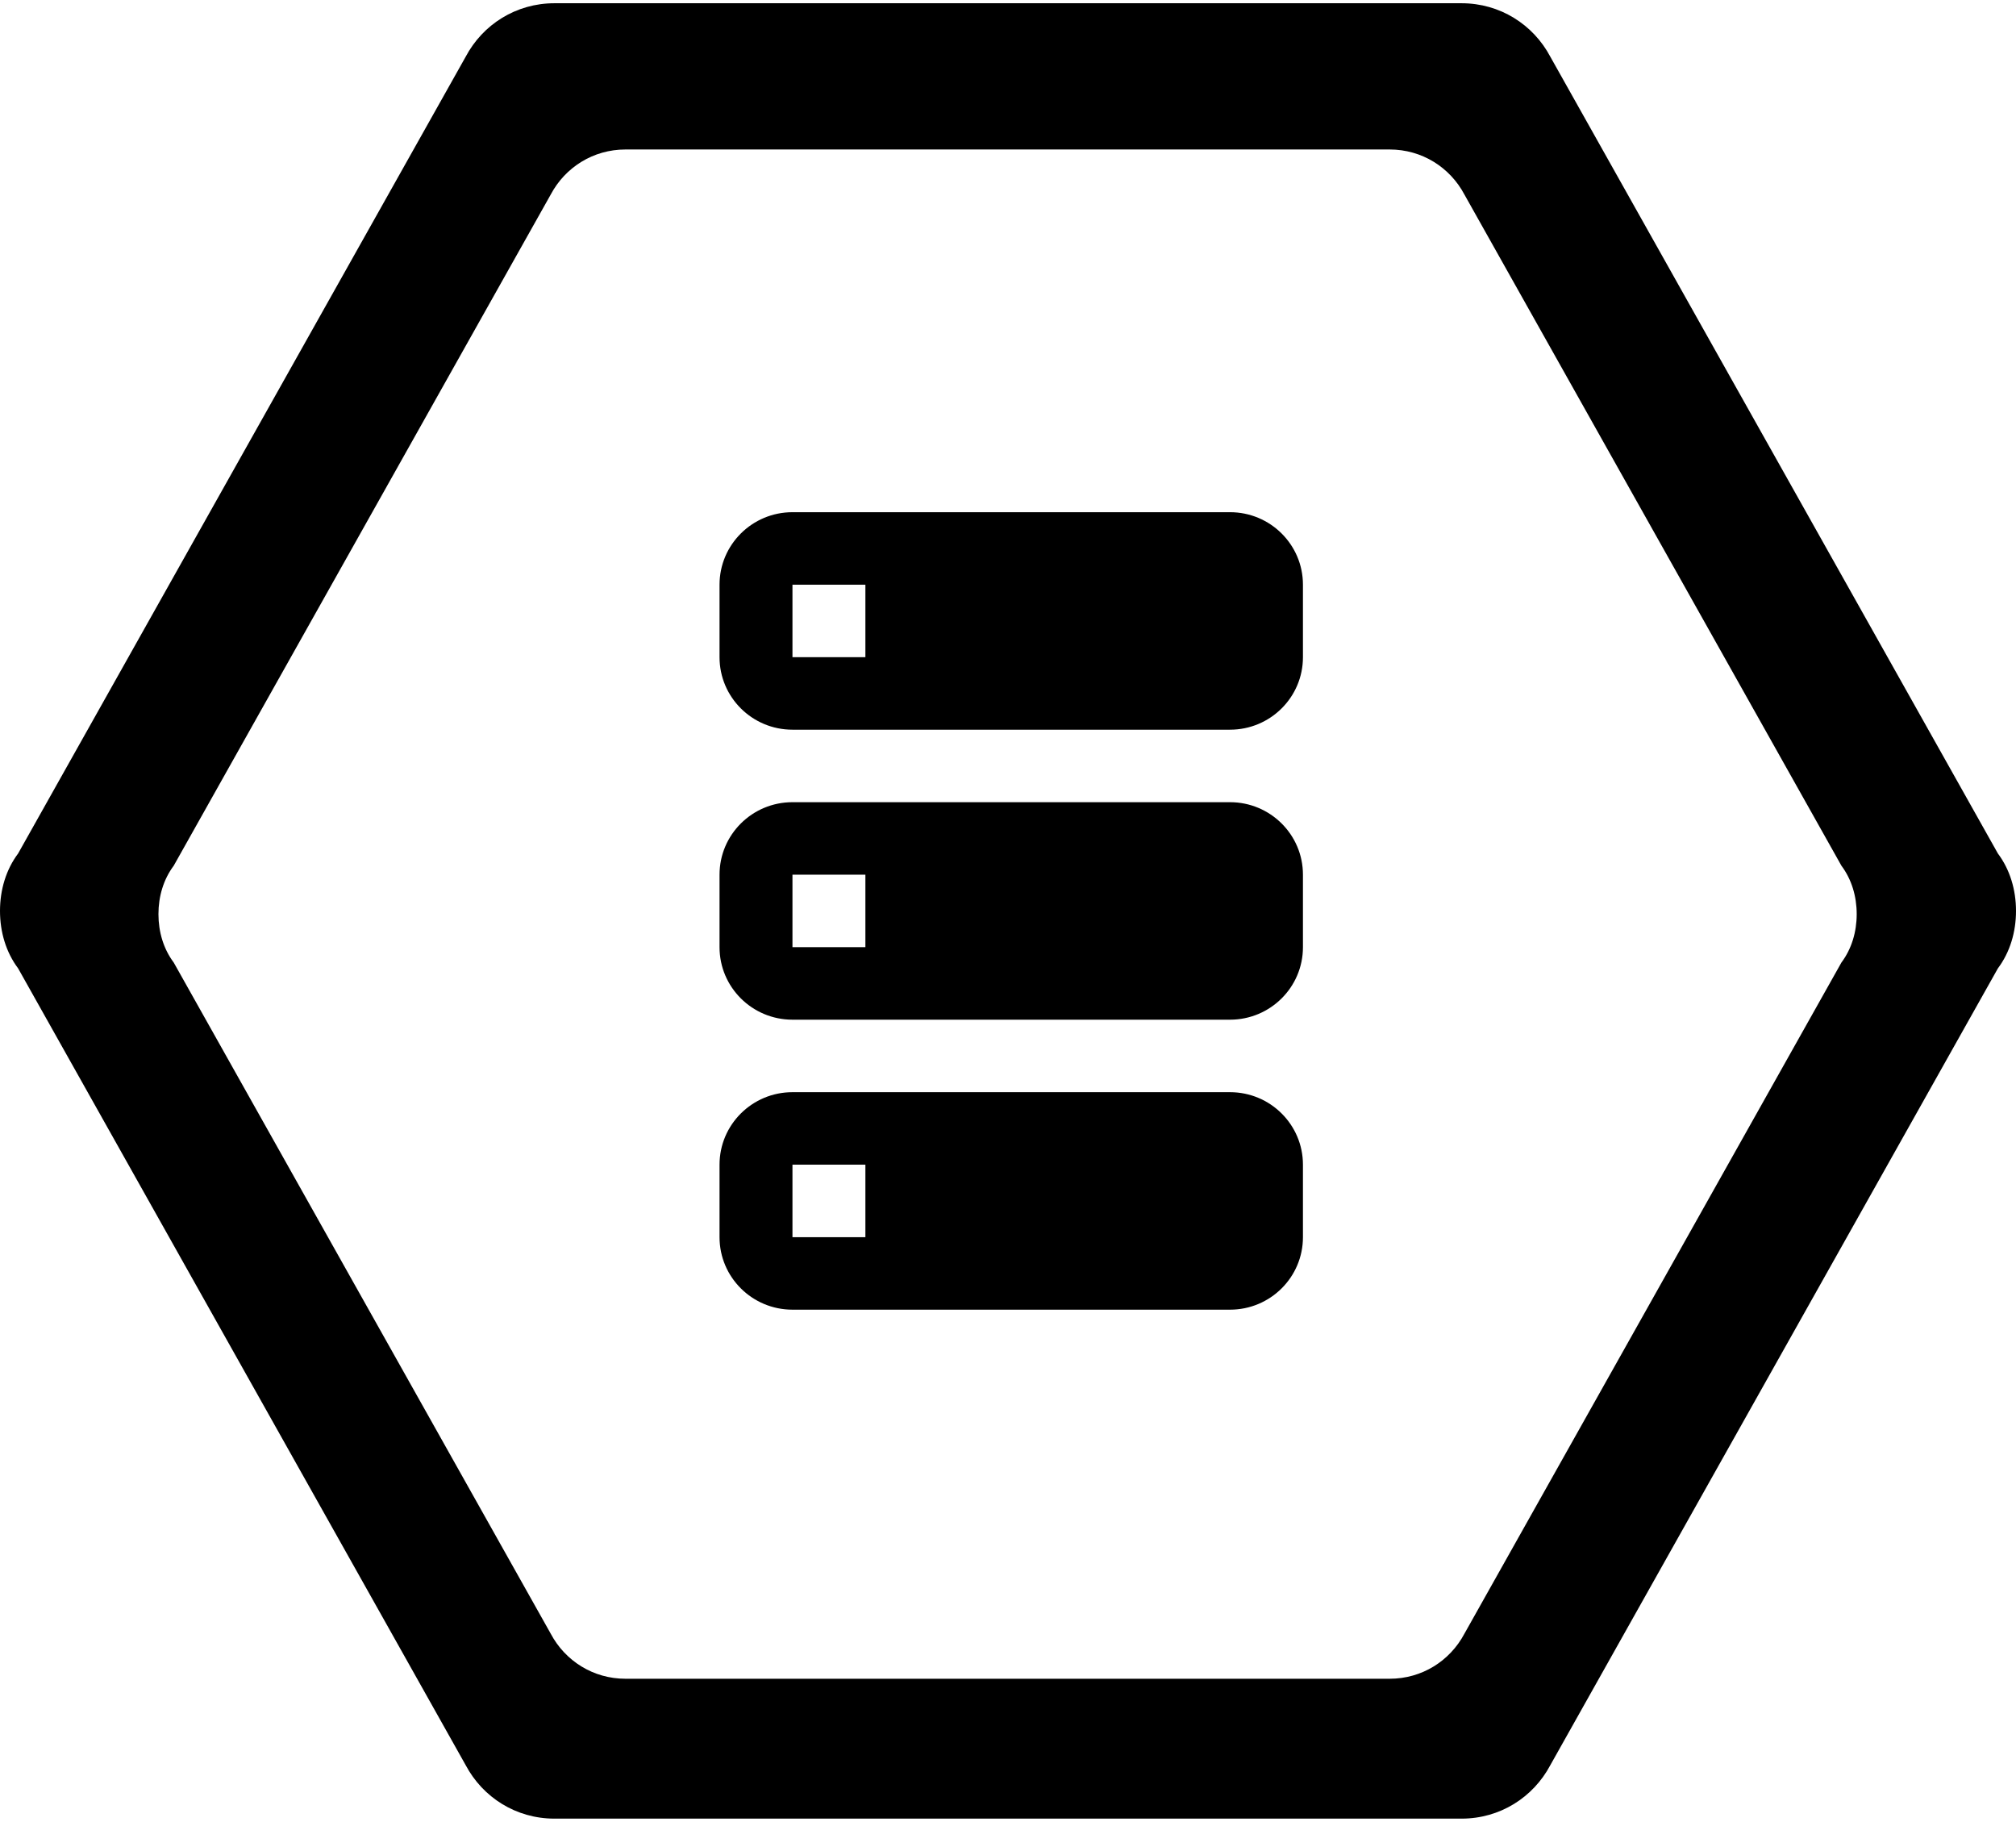
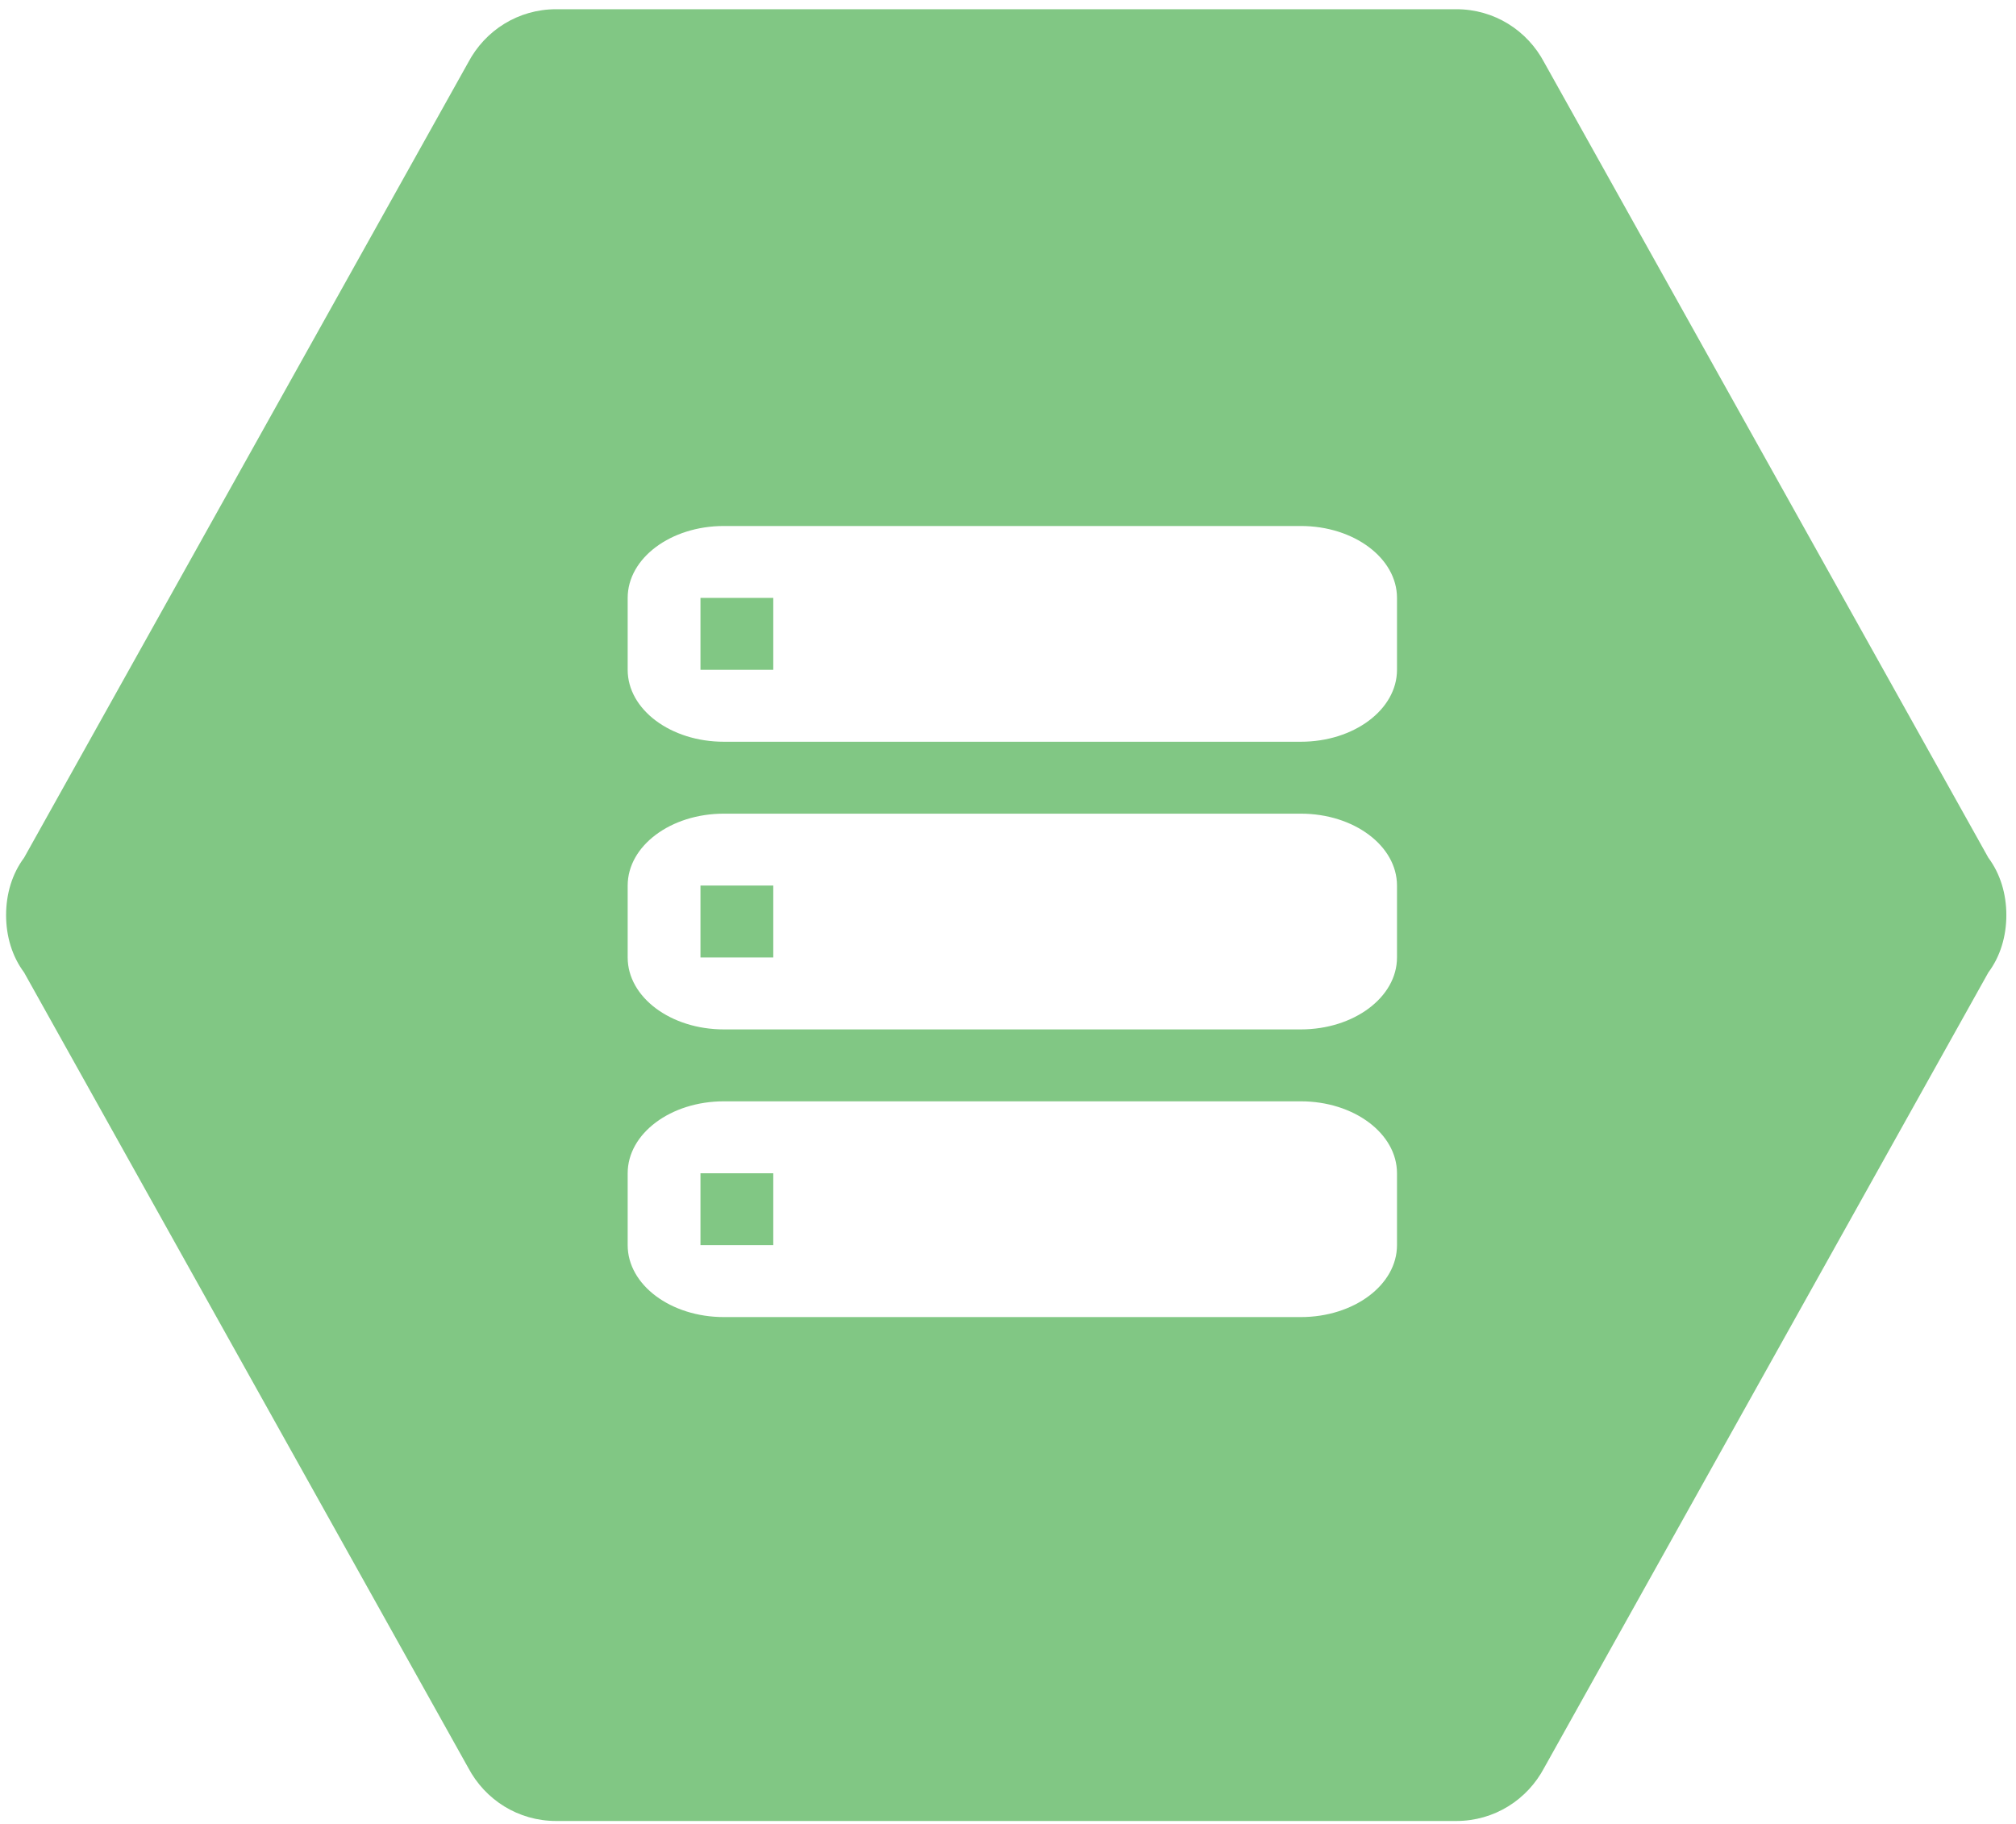
- <svg xmlns="http://www.w3.org/2000/svg" width="311px" height="281px" viewBox="0 0 311 281" version="1.1">
+ <svg xmlns="http://www.w3.org/2000/svg" width="178px" height="161px" viewBox="0 0 178 161" version="1.1">
  <defs />
  <g id="Page-1" stroke="none" stroke-width="1" fill="none" fill-rule="evenodd">
-     <g id="Desktop-HD" transform="translate(-749, -48)" fill="#000000">
-       <g id="DB-Socket-Icon" transform="translate(749, 48)">
-         <path d="M189.75,79 L122.25,79 C116.037,79 111,84.006 111,90.182 L111,101.364 C111,107.539 116.037,112.545 122.25,112.545 L189.75,112.545 C195.963,112.545 201,107.539 201,101.364 L201,90.182 C201,84.006 195.963,79 189.75,79 L189.75,79 Z M133.5,101.364 L122.25,101.364 L122.25,90.182 L133.5,90.182 L133.5,101.364 L133.5,101.364 Z M189.75,123.727 L122.25,123.727 C116.037,123.727 111,128.734 111,134.909 L111,146.091 C111,152.266 116.037,157.273 122.25,157.273 L189.75,157.273 C195.963,157.273 201,152.266 201,146.091 L201,134.909 C201,128.734 195.963,123.727 189.75,123.727 L189.75,123.727 Z M133.5,146.091 L122.25,146.091 L122.25,134.909 L133.5,134.909 L133.5,146.091 L133.5,146.091 Z M189.75,168.455 L122.25,168.455 C116.037,168.455 111,173.461 111,179.636 L111,190.818 C111,196.994 116.037,202 122.25,202 L189.75,202 C195.963,202 201,196.994 201,190.818 L201,179.636 C201,173.461 195.963,168.455 189.75,168.455 L189.75,168.455 Z M133.5,190.818 L122.25,190.818 L122.25,179.636 L133.5,179.636 L133.5,190.818 L133.5,190.818 Z M96.488,258.925 C91.51,258.925 87.188,256.173 84.961,251.98 L26.801,148.46 C25.229,146.364 24.443,143.743 24.443,140.991 C24.443,138.239 25.229,135.619 26.801,133.522 L84.961,30.002 C87.188,25.809 91.51,23.057 96.488,23.057 L214.38,23.057 C219.358,23.057 223.68,25.809 225.907,30.002 L284.067,133.522 C285.639,135.619 286.425,138.239 286.425,140.991 C286.425,143.743 285.639,146.364 284.067,148.46 L225.907,251.98 C223.68,256.173 219.358,258.925 214.38,258.925 L96.488,258.925 L96.488,258.925 Z M225.475,0.5 C231.384,0.5 236.516,3.767 239.159,8.744 L308.201,131.633 C310.067,134.122 311,137.233 311,140.5 C311,143.767 310.067,146.878 308.201,149.367 L239.159,272.256 C236.516,277.233 231.384,280.5 225.475,280.5 L85.525,280.5 C79.616,280.5 74.484,277.233 71.841,272.256 L2.799,149.367 C0.933,146.878 3.30420358e-15,143.767 2.70412665e-15,140.5 C2.10404972e-15,137.233 0.933,134.122 2.799,131.633 L71.841,8.744 C74.484,3.767 79.616,0.5 85.525,0.5 L225.475,0.5 L225.475,0.5 Z" id="Shape" />
+     <g id="Sockets---light-background-1" transform="translate(-624, -100)" fill="#81C784">
+       <g id="DB-Socket-Icon" transform="translate(624, 101)">
+         <path d="M114.856,45.444 L63.91,45.444 C59.221,45.444 55.42,48.287 55.42,51.794 L55.42,58.144 C55.42,61.651 59.221,64.494 63.91,64.494 L114.856,64.494 C119.545,64.494 123.346,61.651 123.346,58.144 L123.346,51.794 C123.346,48.287 119.545,45.444 114.856,45.444 L114.856,45.444 Z M68.275,58.144 L61.847,58.144 L61.847,51.794 L68.275,51.794 L68.275,58.144 L68.275,58.144 Z M114.856,70.844 L63.91,70.844 C59.221,70.844 55.42,73.687 55.42,77.194 L55.42,83.544 C55.42,87.051 59.221,89.894 63.91,89.894 L114.856,89.894 C119.545,89.894 123.346,87.051 123.346,83.544 L123.346,77.194 C123.346,73.687 119.545,70.844 114.856,70.844 L114.856,70.844 Z M68.275,83.544 L61.847,83.544 L61.847,77.194 L68.275,77.194 L68.275,83.544 L68.275,83.544 Z M114.856,96.244 L63.91,96.244 C59.221,96.244 55.42,99.087 55.42,102.594 L55.42,108.944 C55.42,112.451 59.221,115.294 63.91,115.294 L114.856,115.294 C119.545,115.294 123.346,112.451 123.346,108.944 L123.346,102.594 C123.346,99.087 119.545,96.244 114.856,96.244 L114.856,96.244 Z M68.275,108.944 L61.847,108.944 L61.847,102.594 L68.275,102.594 L68.275,108.944 L68.275,108.944 Z M136.351,4.524 L175.559,74.735 C176.618,76.157 177.148,77.935 177.148,79.801 C177.148,81.667 176.618,83.445 175.559,84.867 L136.351,155.078 C134.85,157.922 131.936,159.788 128.58,159.788 L49.105,159.788 C45.75,159.788 42.836,157.922 41.335,155.078 L2.127,84.867 C1.067,83.445 0.538,81.667 0.538,79.801 C0.538,77.935 1.067,76.157 2.127,74.735 L41.335,4.524 C42.836,1.68 45.75,-0.186 49.105,-0.186 L128.58,-0.186 C131.936,-0.186 134.85,1.68 136.351,4.524 Z" id="Shape" />
      </g>
    </g>
  </g>
</svg>
